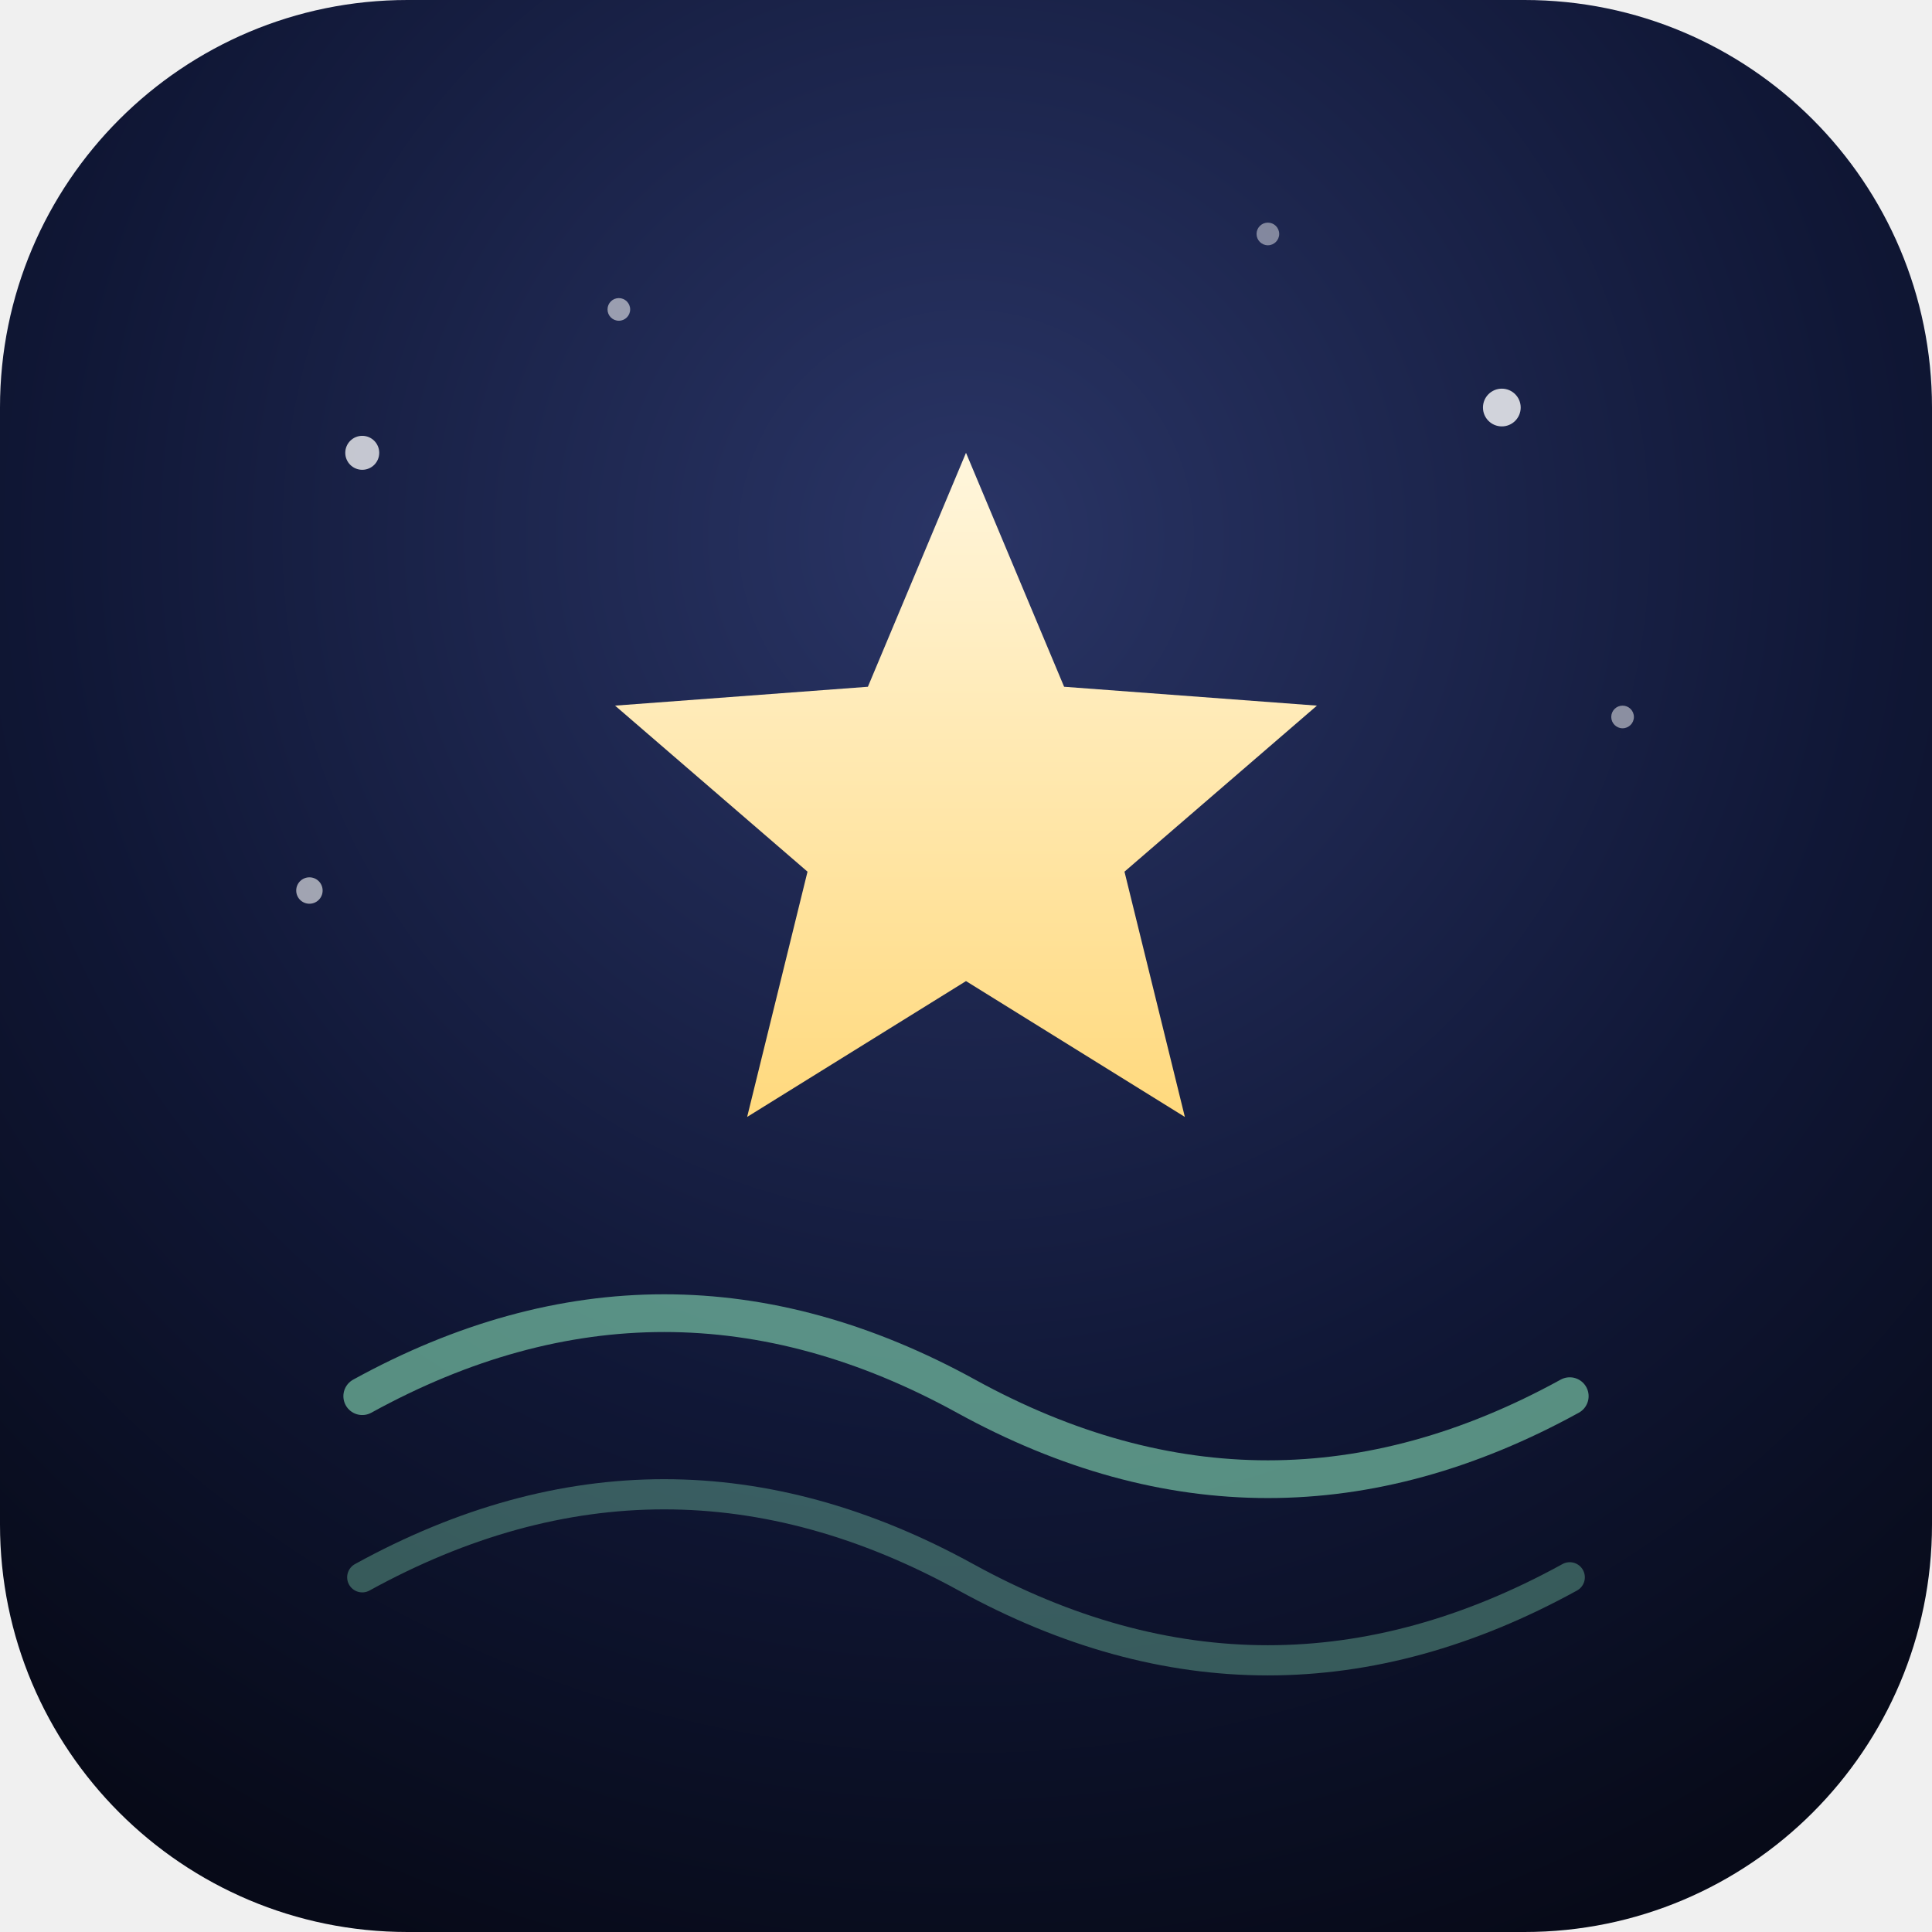
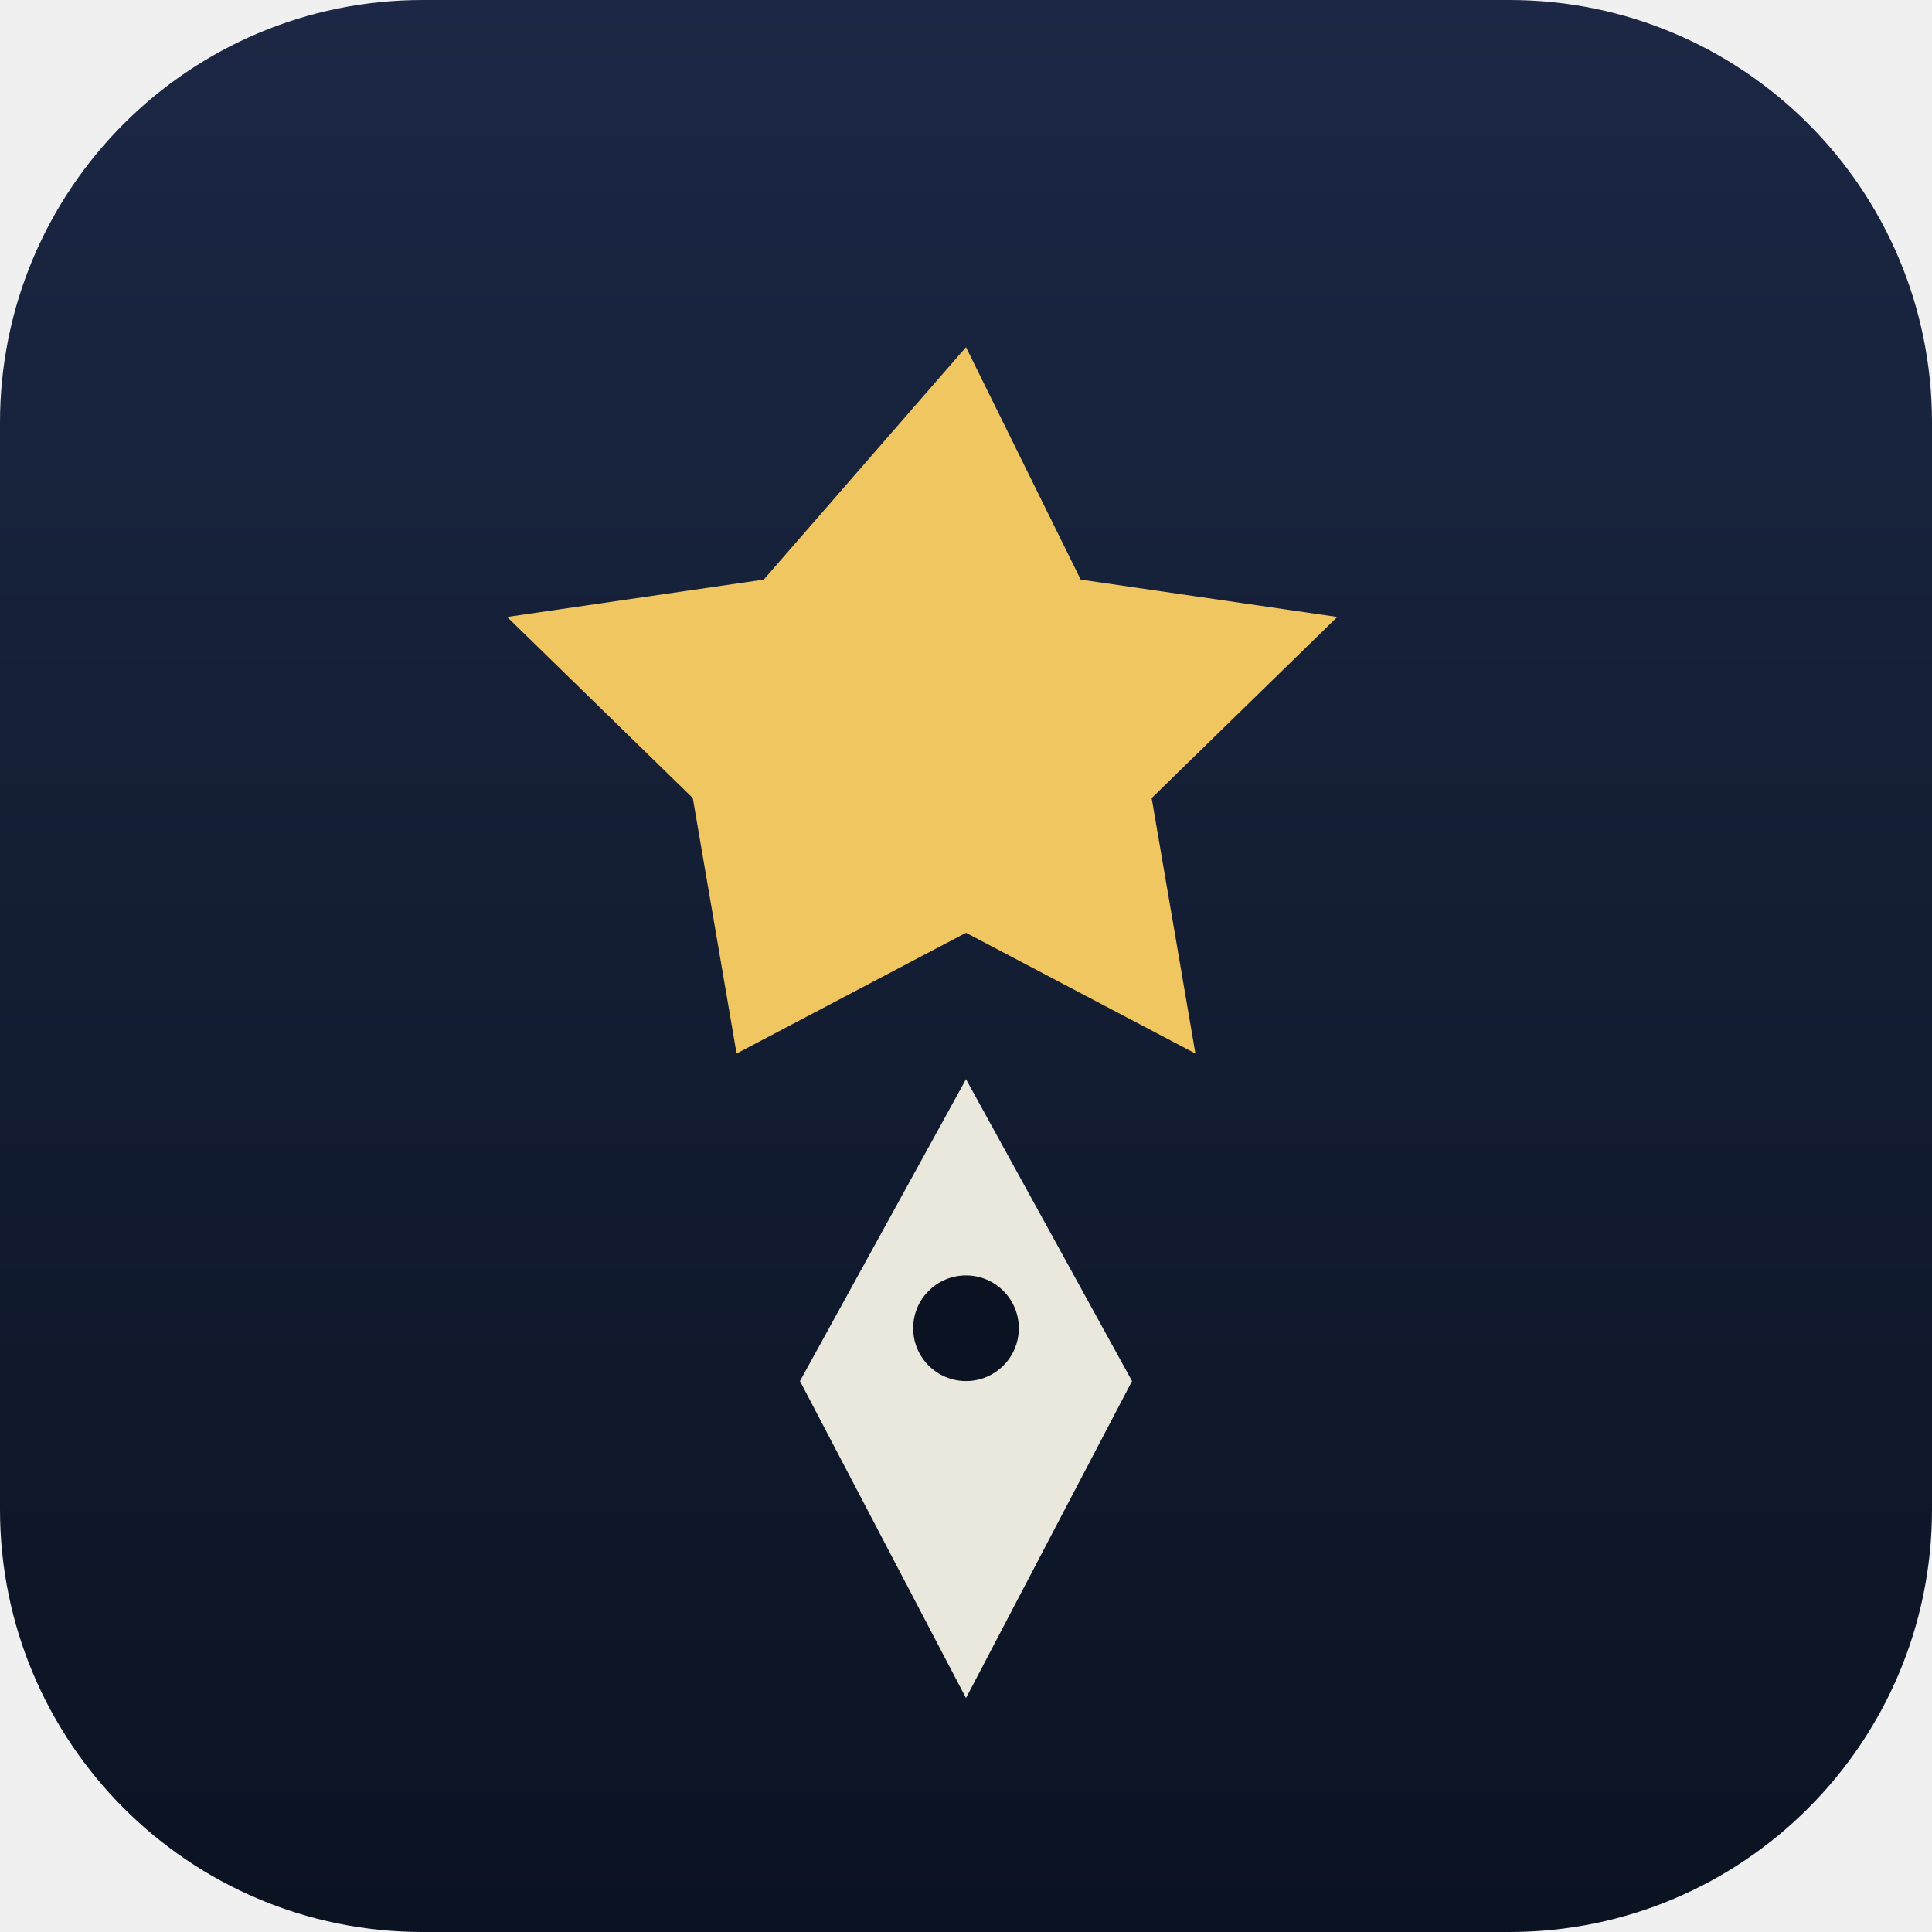
<svg xmlns="http://www.w3.org/2000/svg" viewBox="0 0 512 512" width="512" height="512">
  <defs>
-     <radialGradient id="sky" cx="50%" cy="28%" r="78%">
-       <stop offset="0%" stop-color="#2a3566" />
-       <stop offset="60%" stop-color="#101736" />
-       <stop offset="100%" stop-color="#070a18" />
-     </radialGradient>
-     <linearGradient id="star" x1="0" y1="0" x2="0" y2="1">
-       <stop offset="0%" stop-color="#fff6dd" />
-       <stop offset="100%" stop-color="#ffd97d" />
+     <linearGradient id="night" x1="0" y1="0" x2="0" y2="1">
+       <stop offset="0%" stop-color="#1b2744" />
+       <stop offset="100%" stop-color="#0b1322" />
    </linearGradient>
  </defs>
-   <rect width="512" height="512" rx="108" fill="url(#sky)" />
-   <g fill="#ffffff">
-     <circle cx="96" cy="120" r="4.5" opacity=".75" />
-     <circle cx="164" cy="82" r="3" opacity=".55" />
-     <circle cx="398" cy="108" r="5" opacity=".8" />
-     <circle cx="430" cy="190" r="3" opacity=".5" />
-     <circle cx="82" cy="236" r="3.5" opacity=".6" />
-     <circle cx="336" cy="62" r="3" opacity=".45" />
-   </g>
-   <path d="M256 120 l26 62 67 5 -51 44 16 65 -58-36 -58 36 16-65 -51-44 67-5z" fill="url(#star)" />
-   <path d="M96 370 q80 -44 160 0 t160 0" stroke="#7fd1ae" stroke-width="10" fill="none" stroke-linecap="round" opacity=".65" />
-   <path d="M96 418 q80 -44 160 0 t160 0" stroke="#7fd1ae" stroke-width="8" fill="none" stroke-linecap="round" opacity=".38" />
+   <rect width="512" height="512" rx="112" fill="url(#night)" />
+   <path d="M256 92l30.4 61.6 68 9.9-49.2 48 11.6 67.7L256 247.2l-60.8 32-11.6-67.7-49.2-48 68-9.9z" fill="#f0c661" />
+   <path d="M256 286l44 80-44 84-44-84z" fill="#eae7dd" />
+   <circle cx="256" cy="352" r="14" fill="#0b1322" />
</svg>
